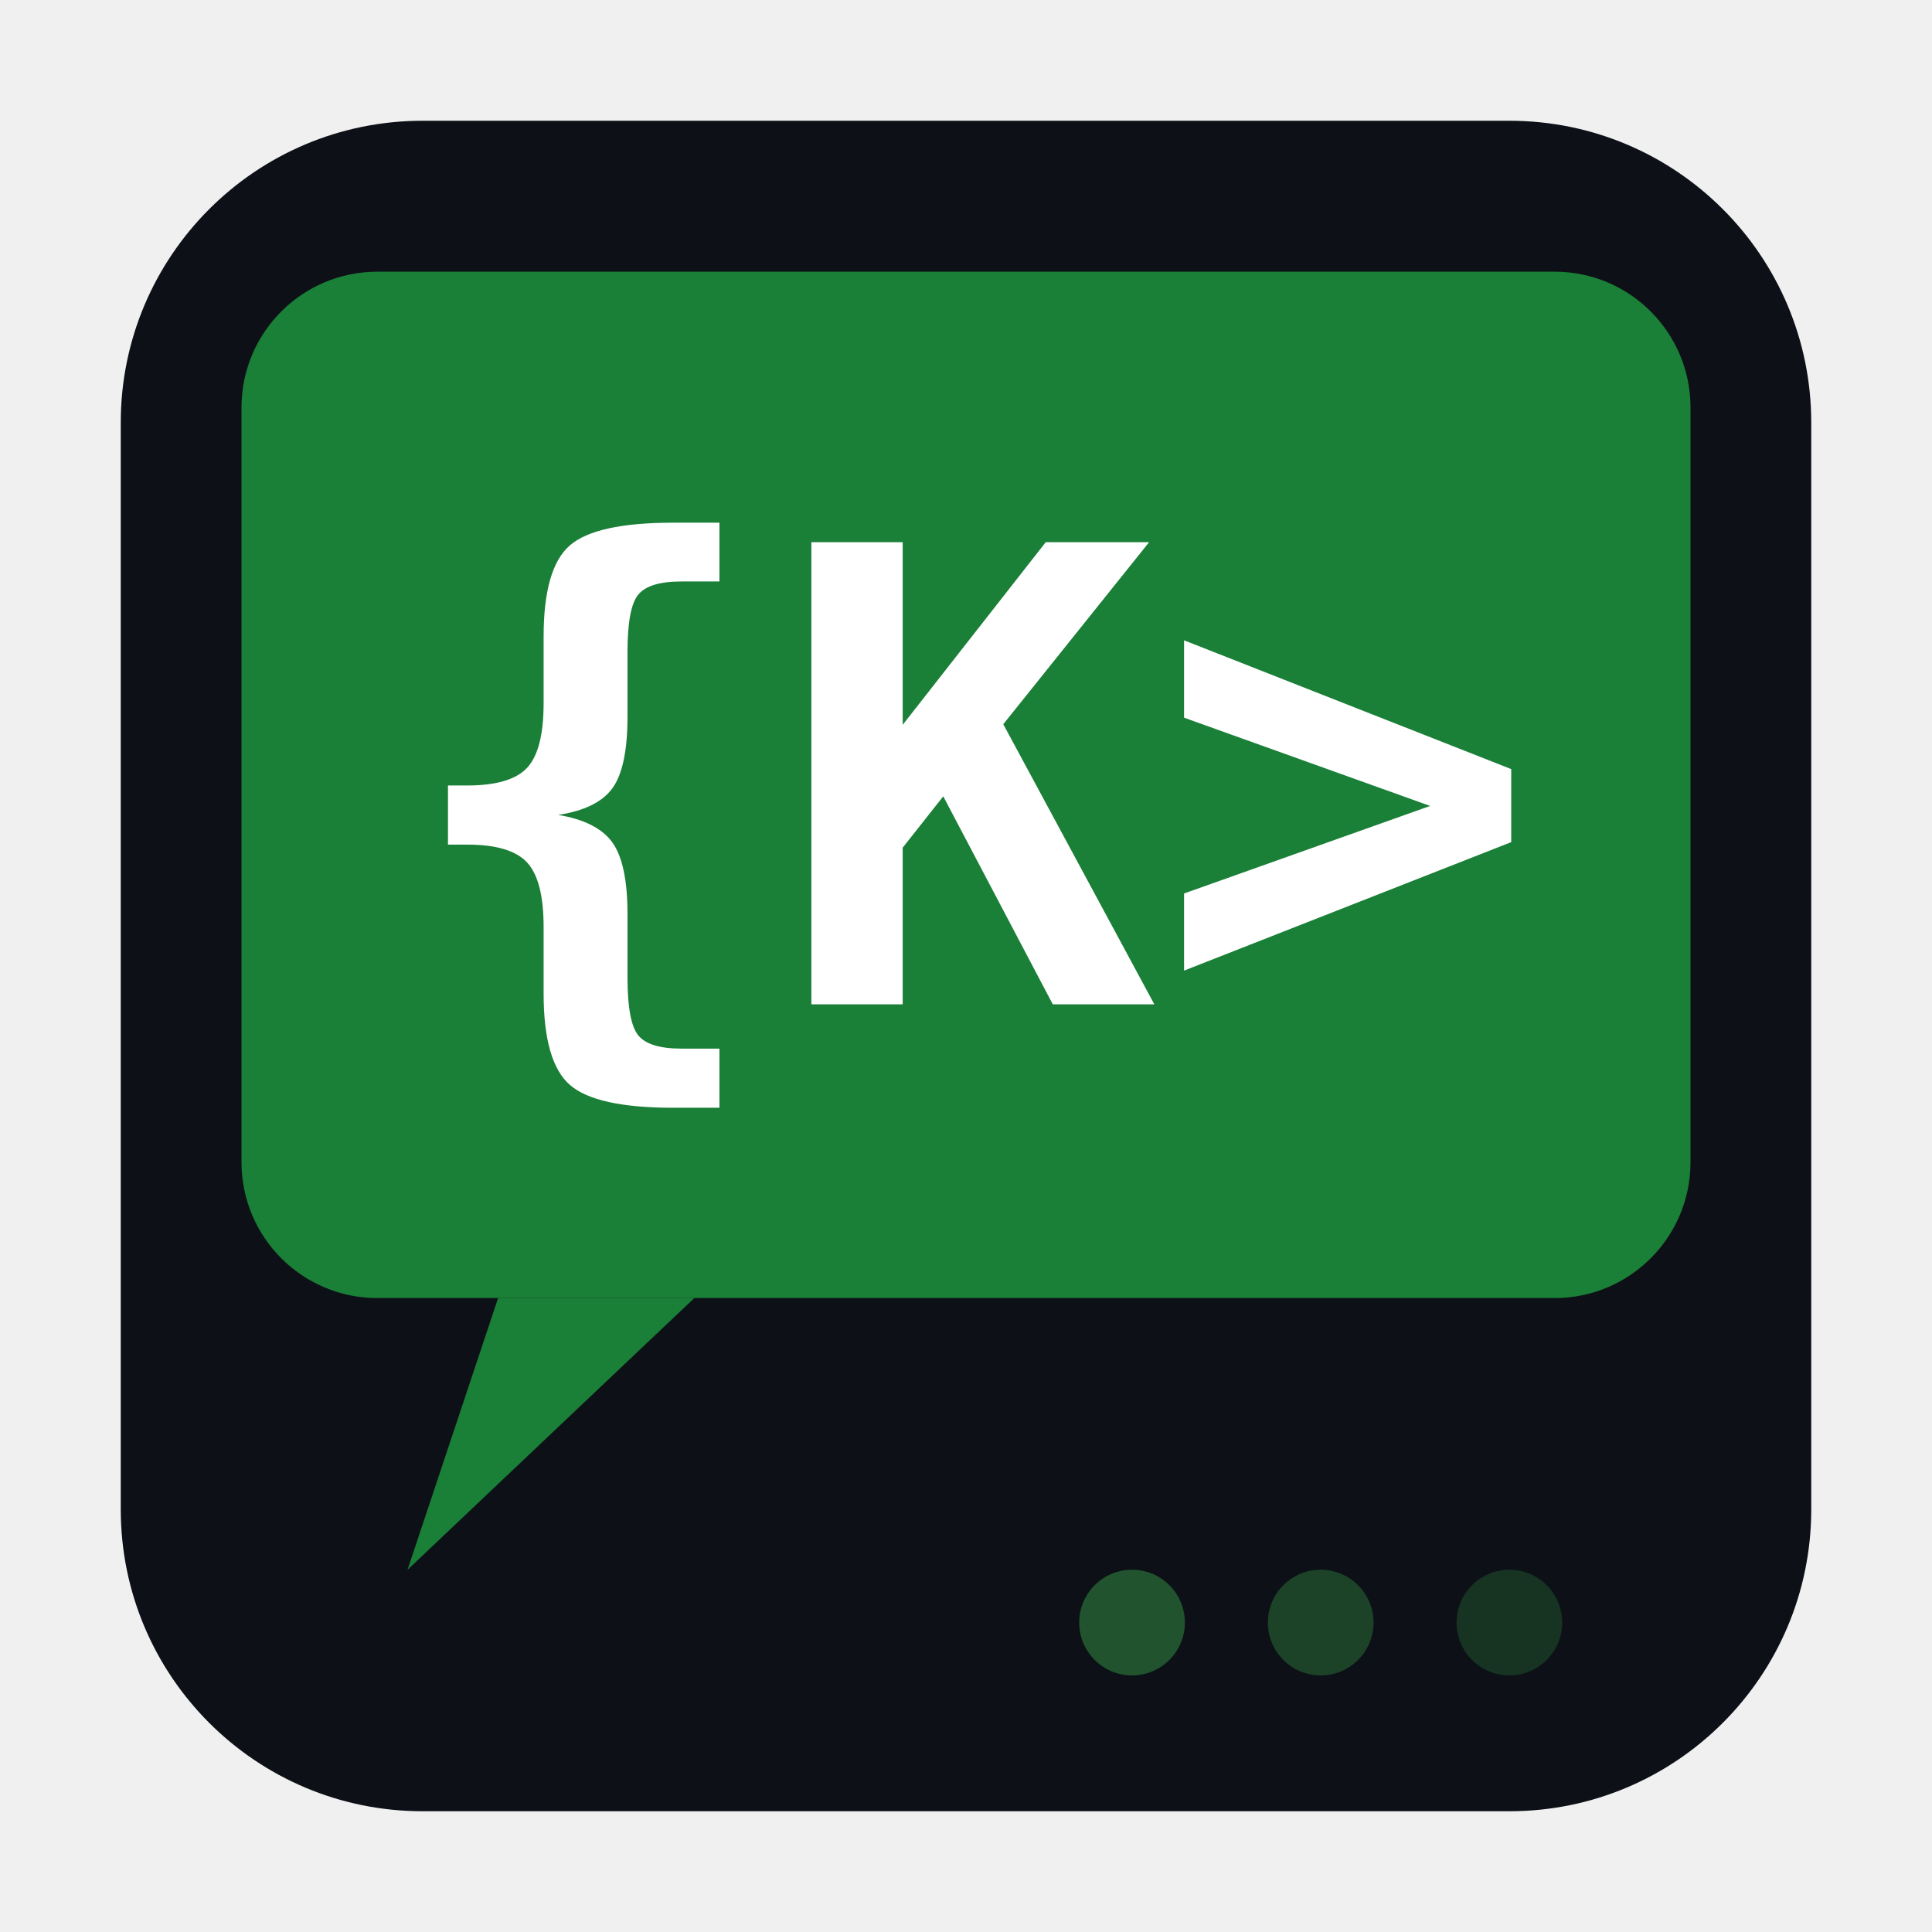
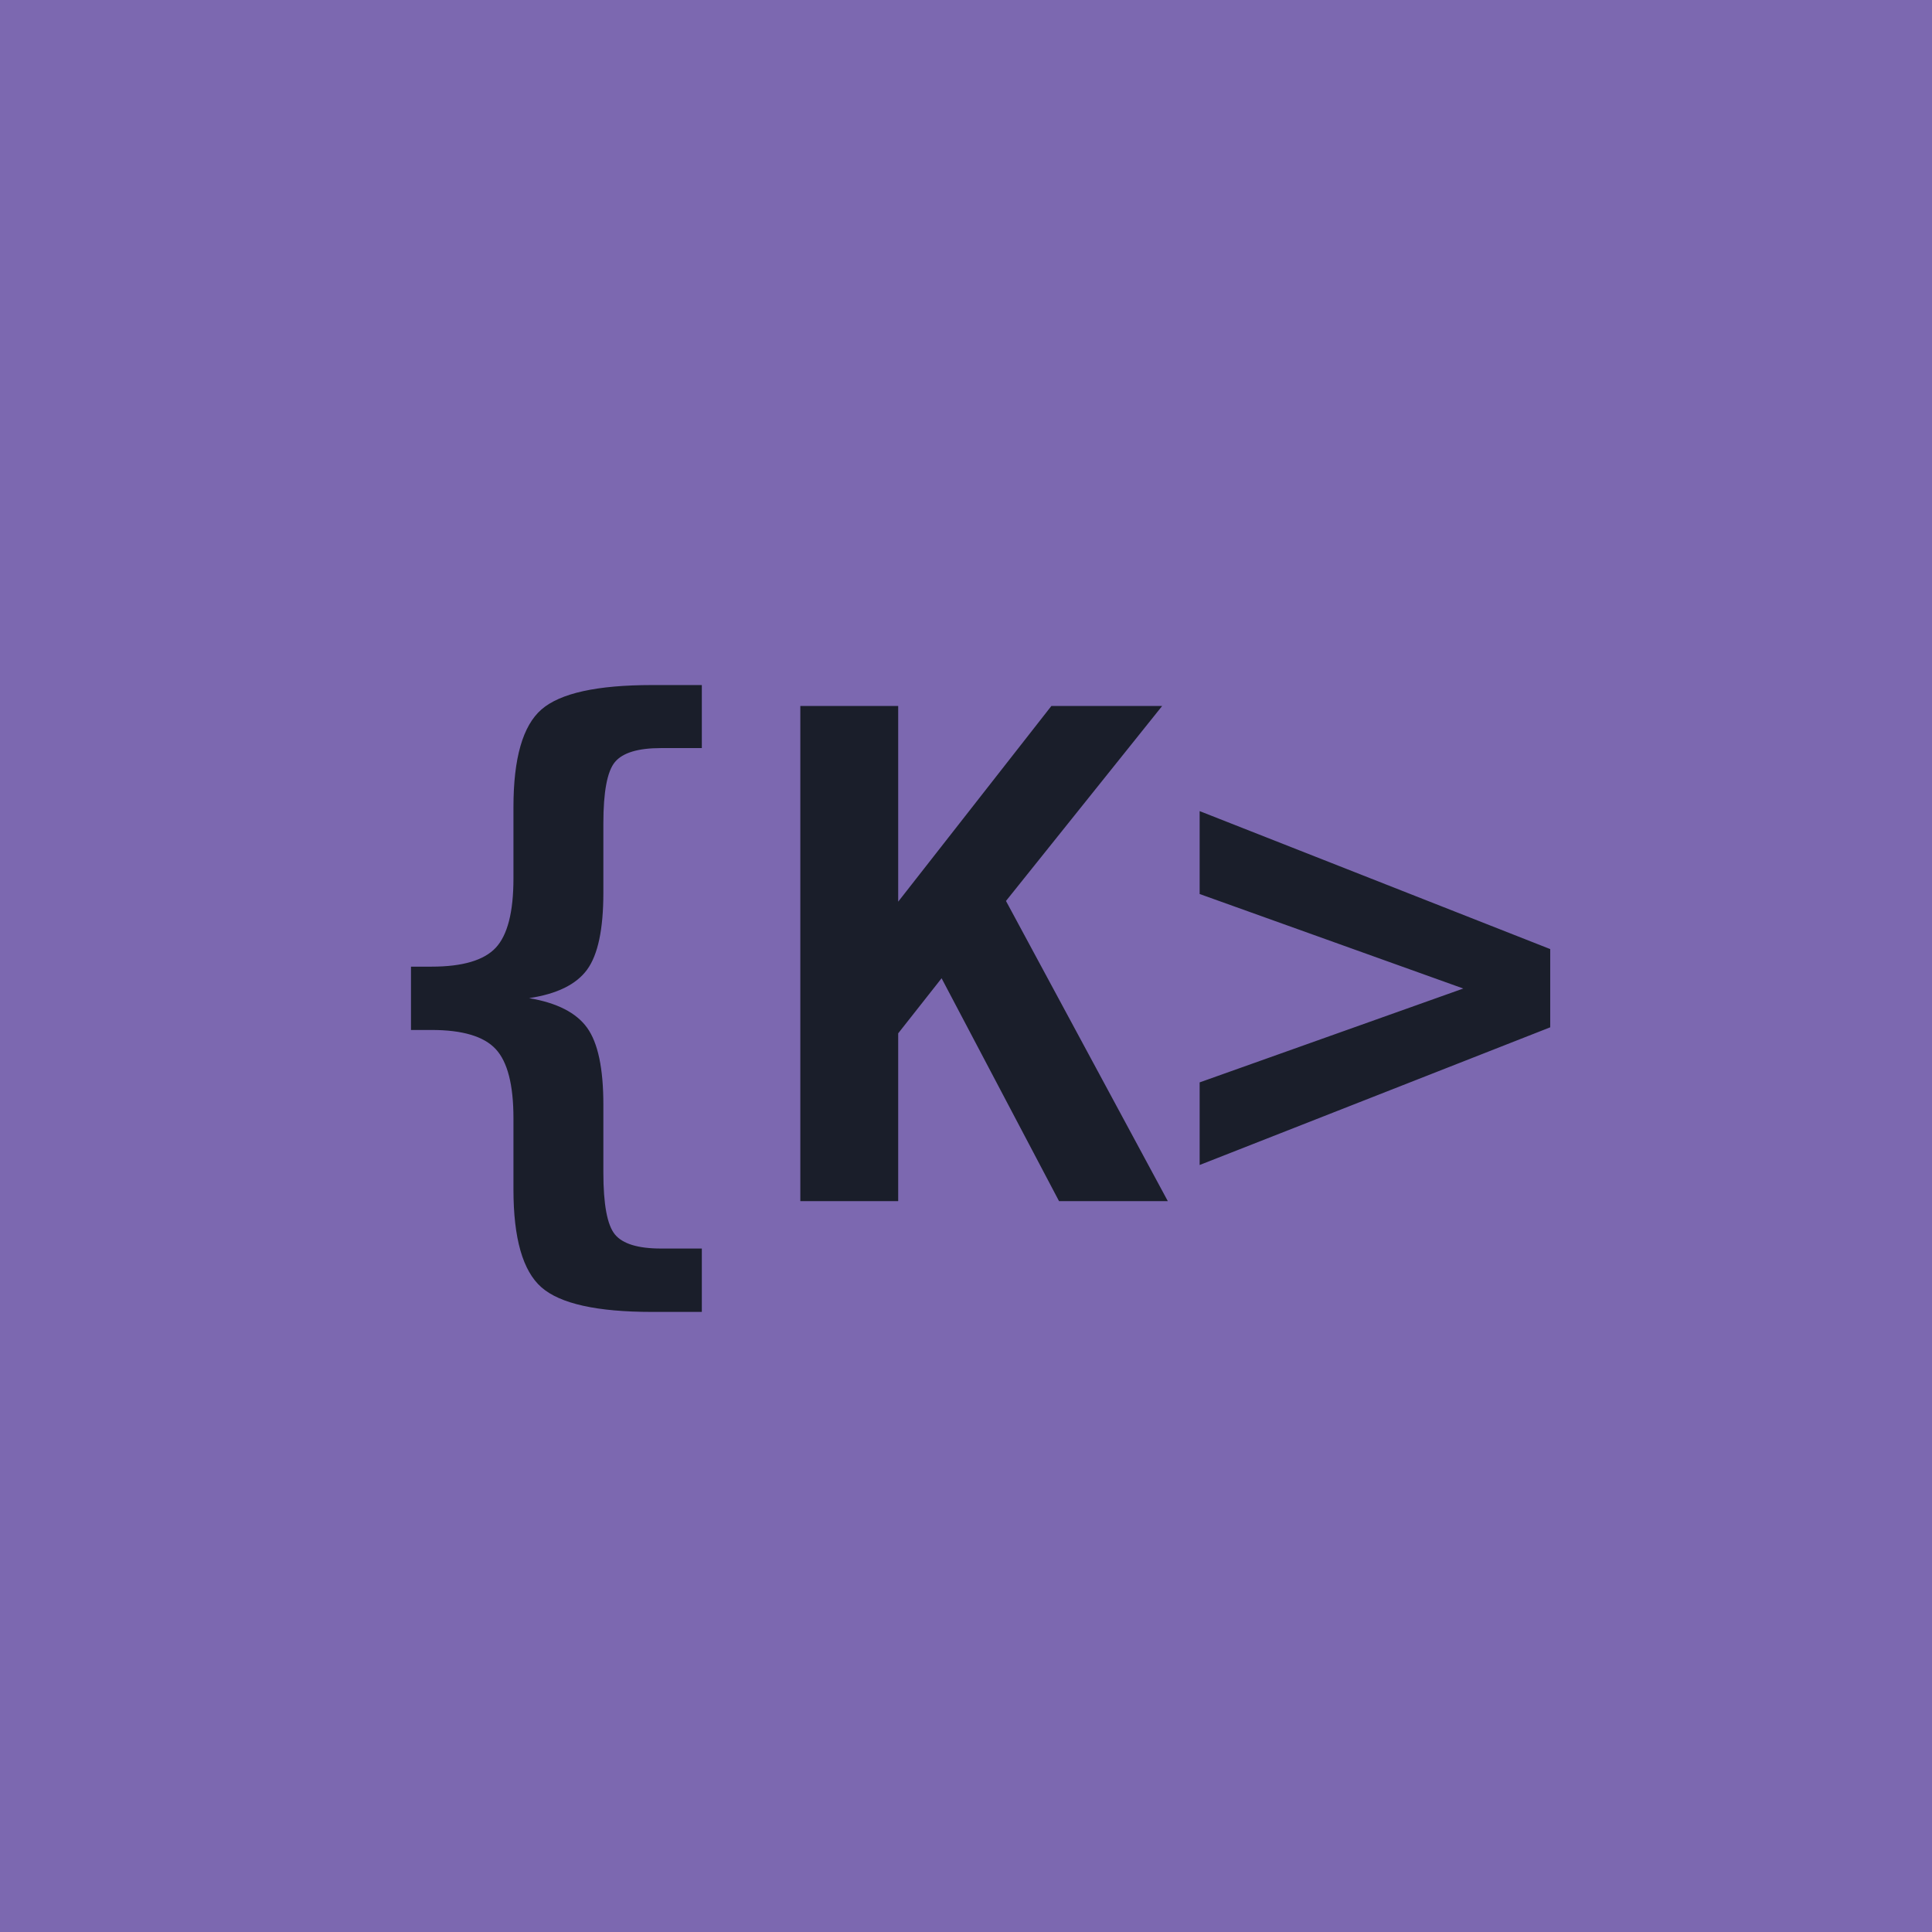
<svg xmlns="http://www.w3.org/2000/svg" viewBox="0 0 512 512">
-   <rect x="32" y="32" width="448" height="448" rx="80" fill="#0d1117" />
-   <rect x="64" y="72" width="384" height="272" rx="36" fill="#1a7f37" />
-   <polygon points="132,344 184,344 108,416" fill="#1a7f37" />
-   <text x="256" y="208" font-family="SF Mono, Fira Code, Menlo, Consolas, monospace" font-weight="700" font-size="168" fill="#ffffff" text-anchor="middle" dominant-baseline="central">{K&gt;</text>
-   <circle cx="300" cy="430" r="14" fill="#3fb950" opacity="0.4" />
-   <circle cx="350" cy="430" r="14" fill="#3fb950" opacity="0.3" />
-   <circle cx="400" cy="430" r="14" fill="#3fb950" opacity="0.2" />
+   <rect width="512" height="512" fill="#7c68b0" />
+   <text x="256" y="256" font-family="SF Mono, Fira Code, Menlo, Consolas, monospace" font-weight="700" font-size="180" fill="#1a1e2a" text-anchor="middle" dominant-baseline="central">{K&gt;</text>
</svg>
